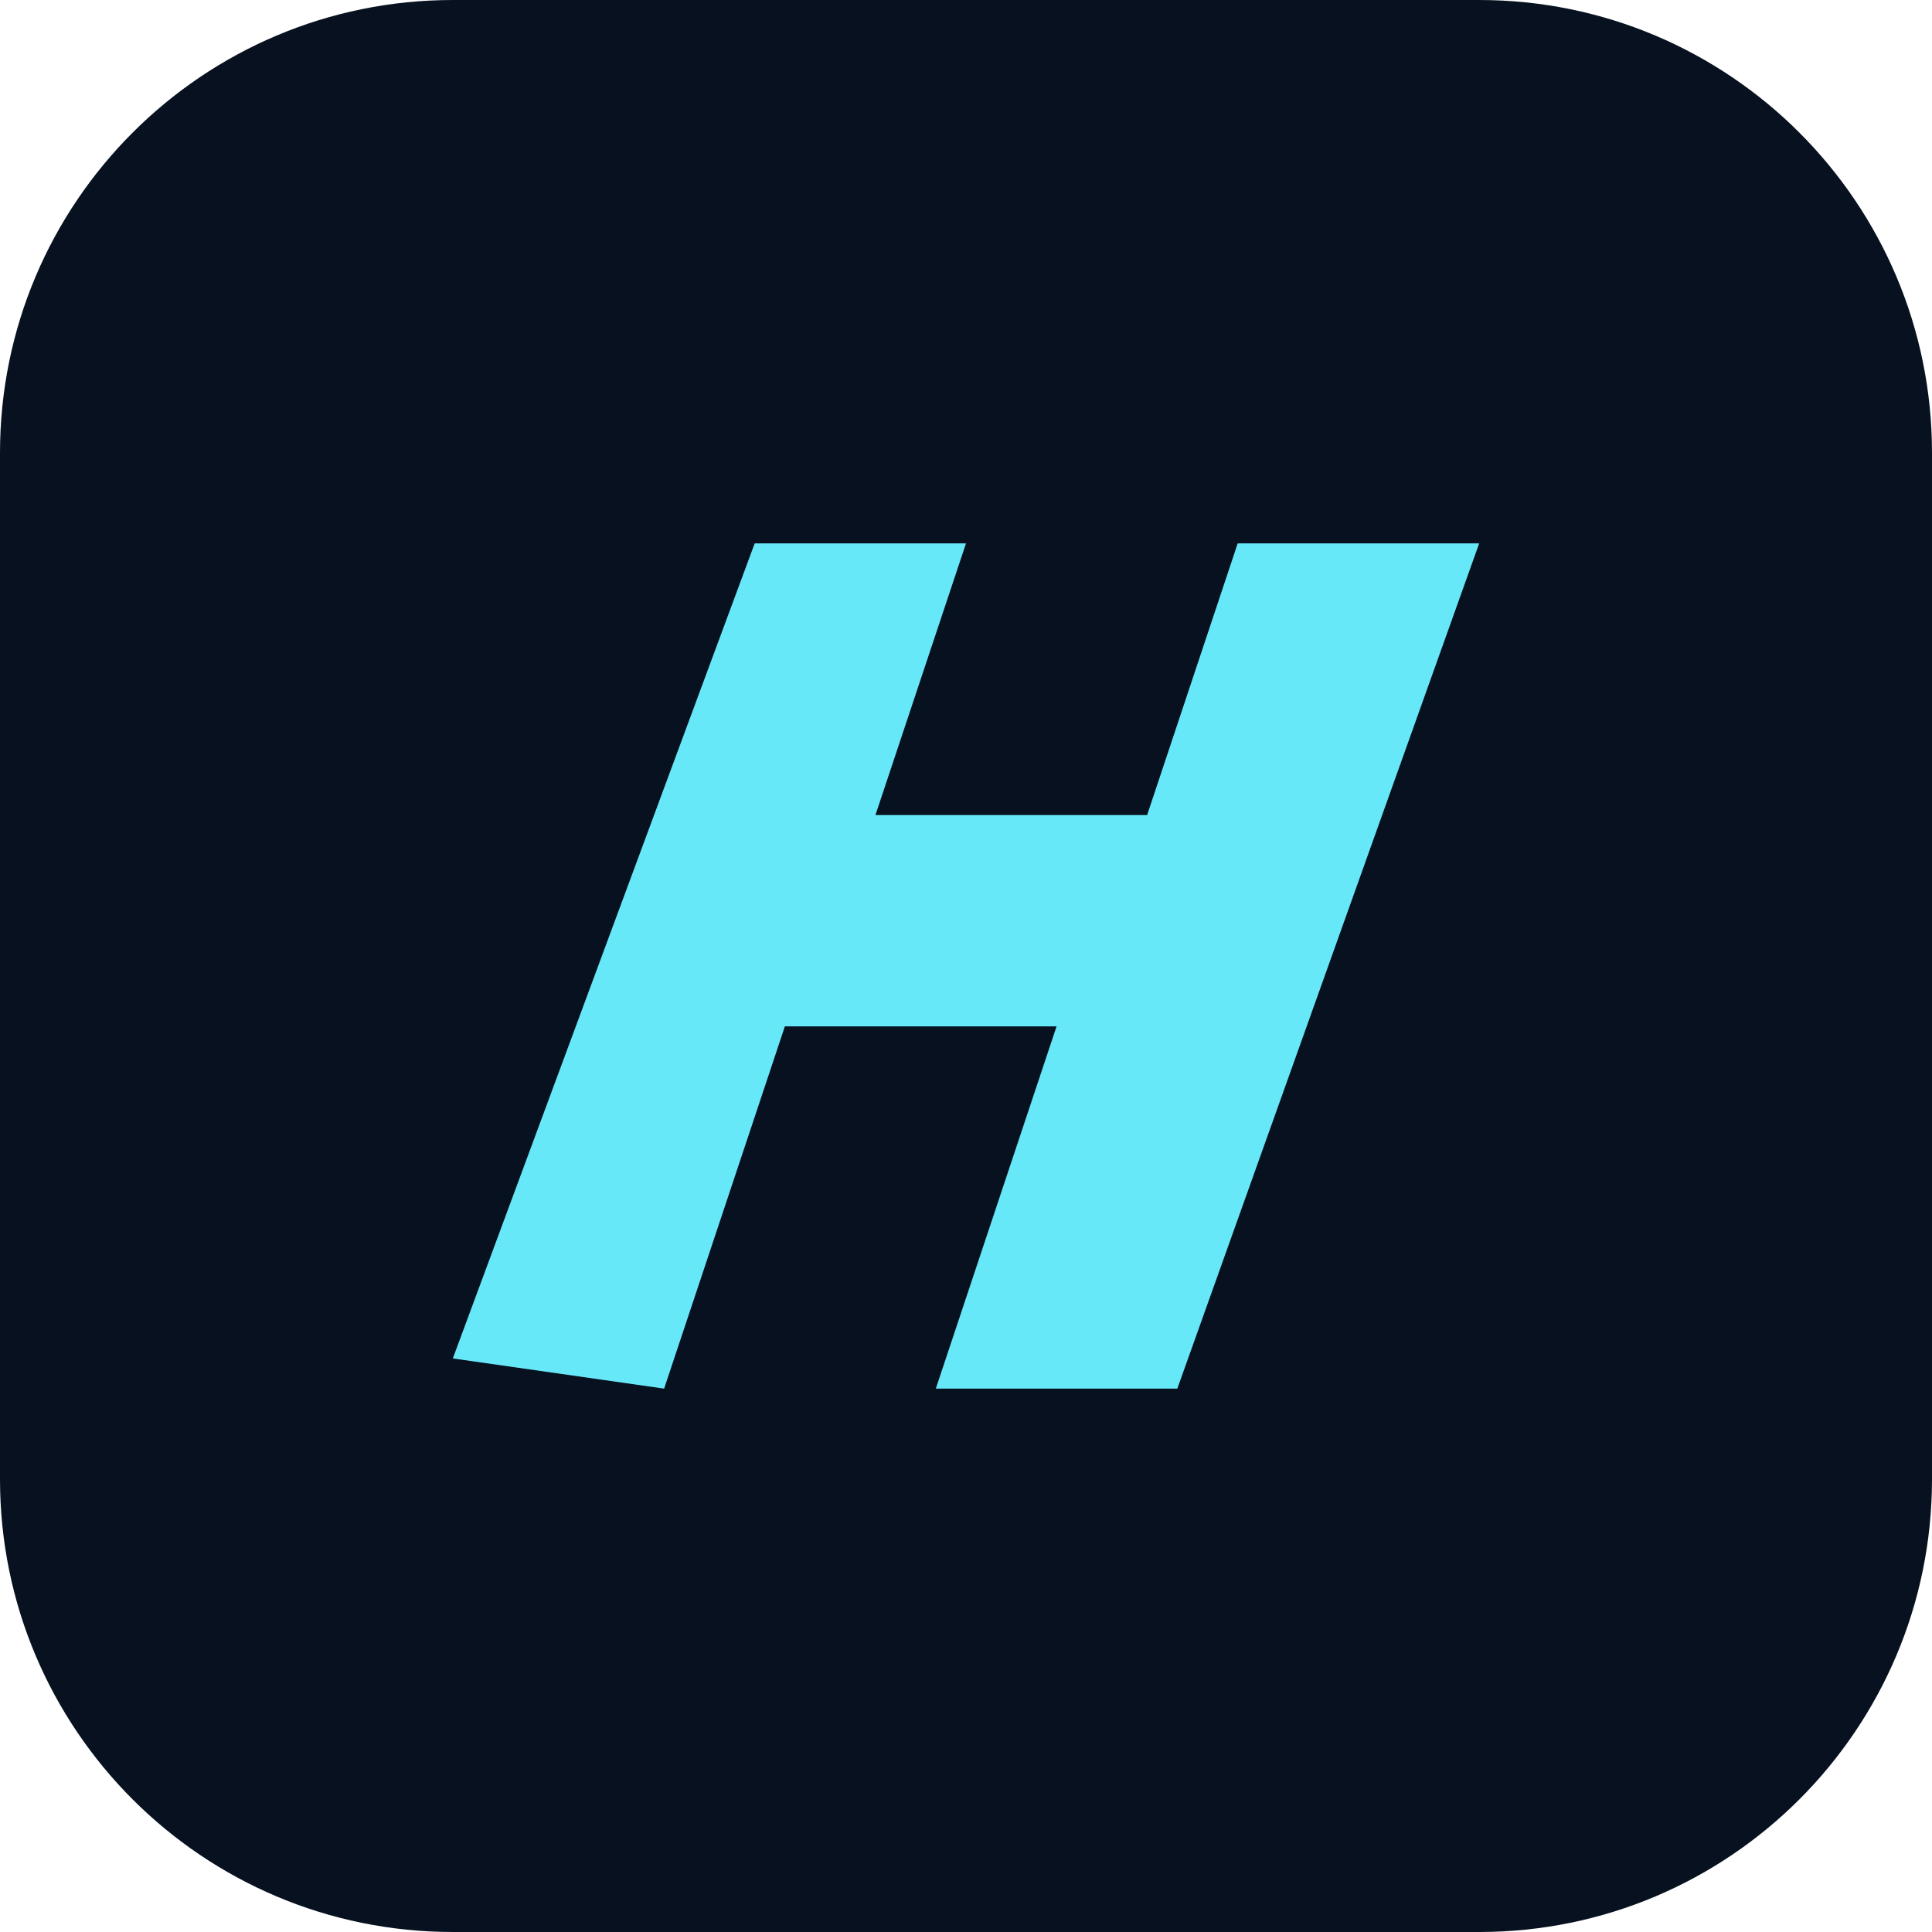
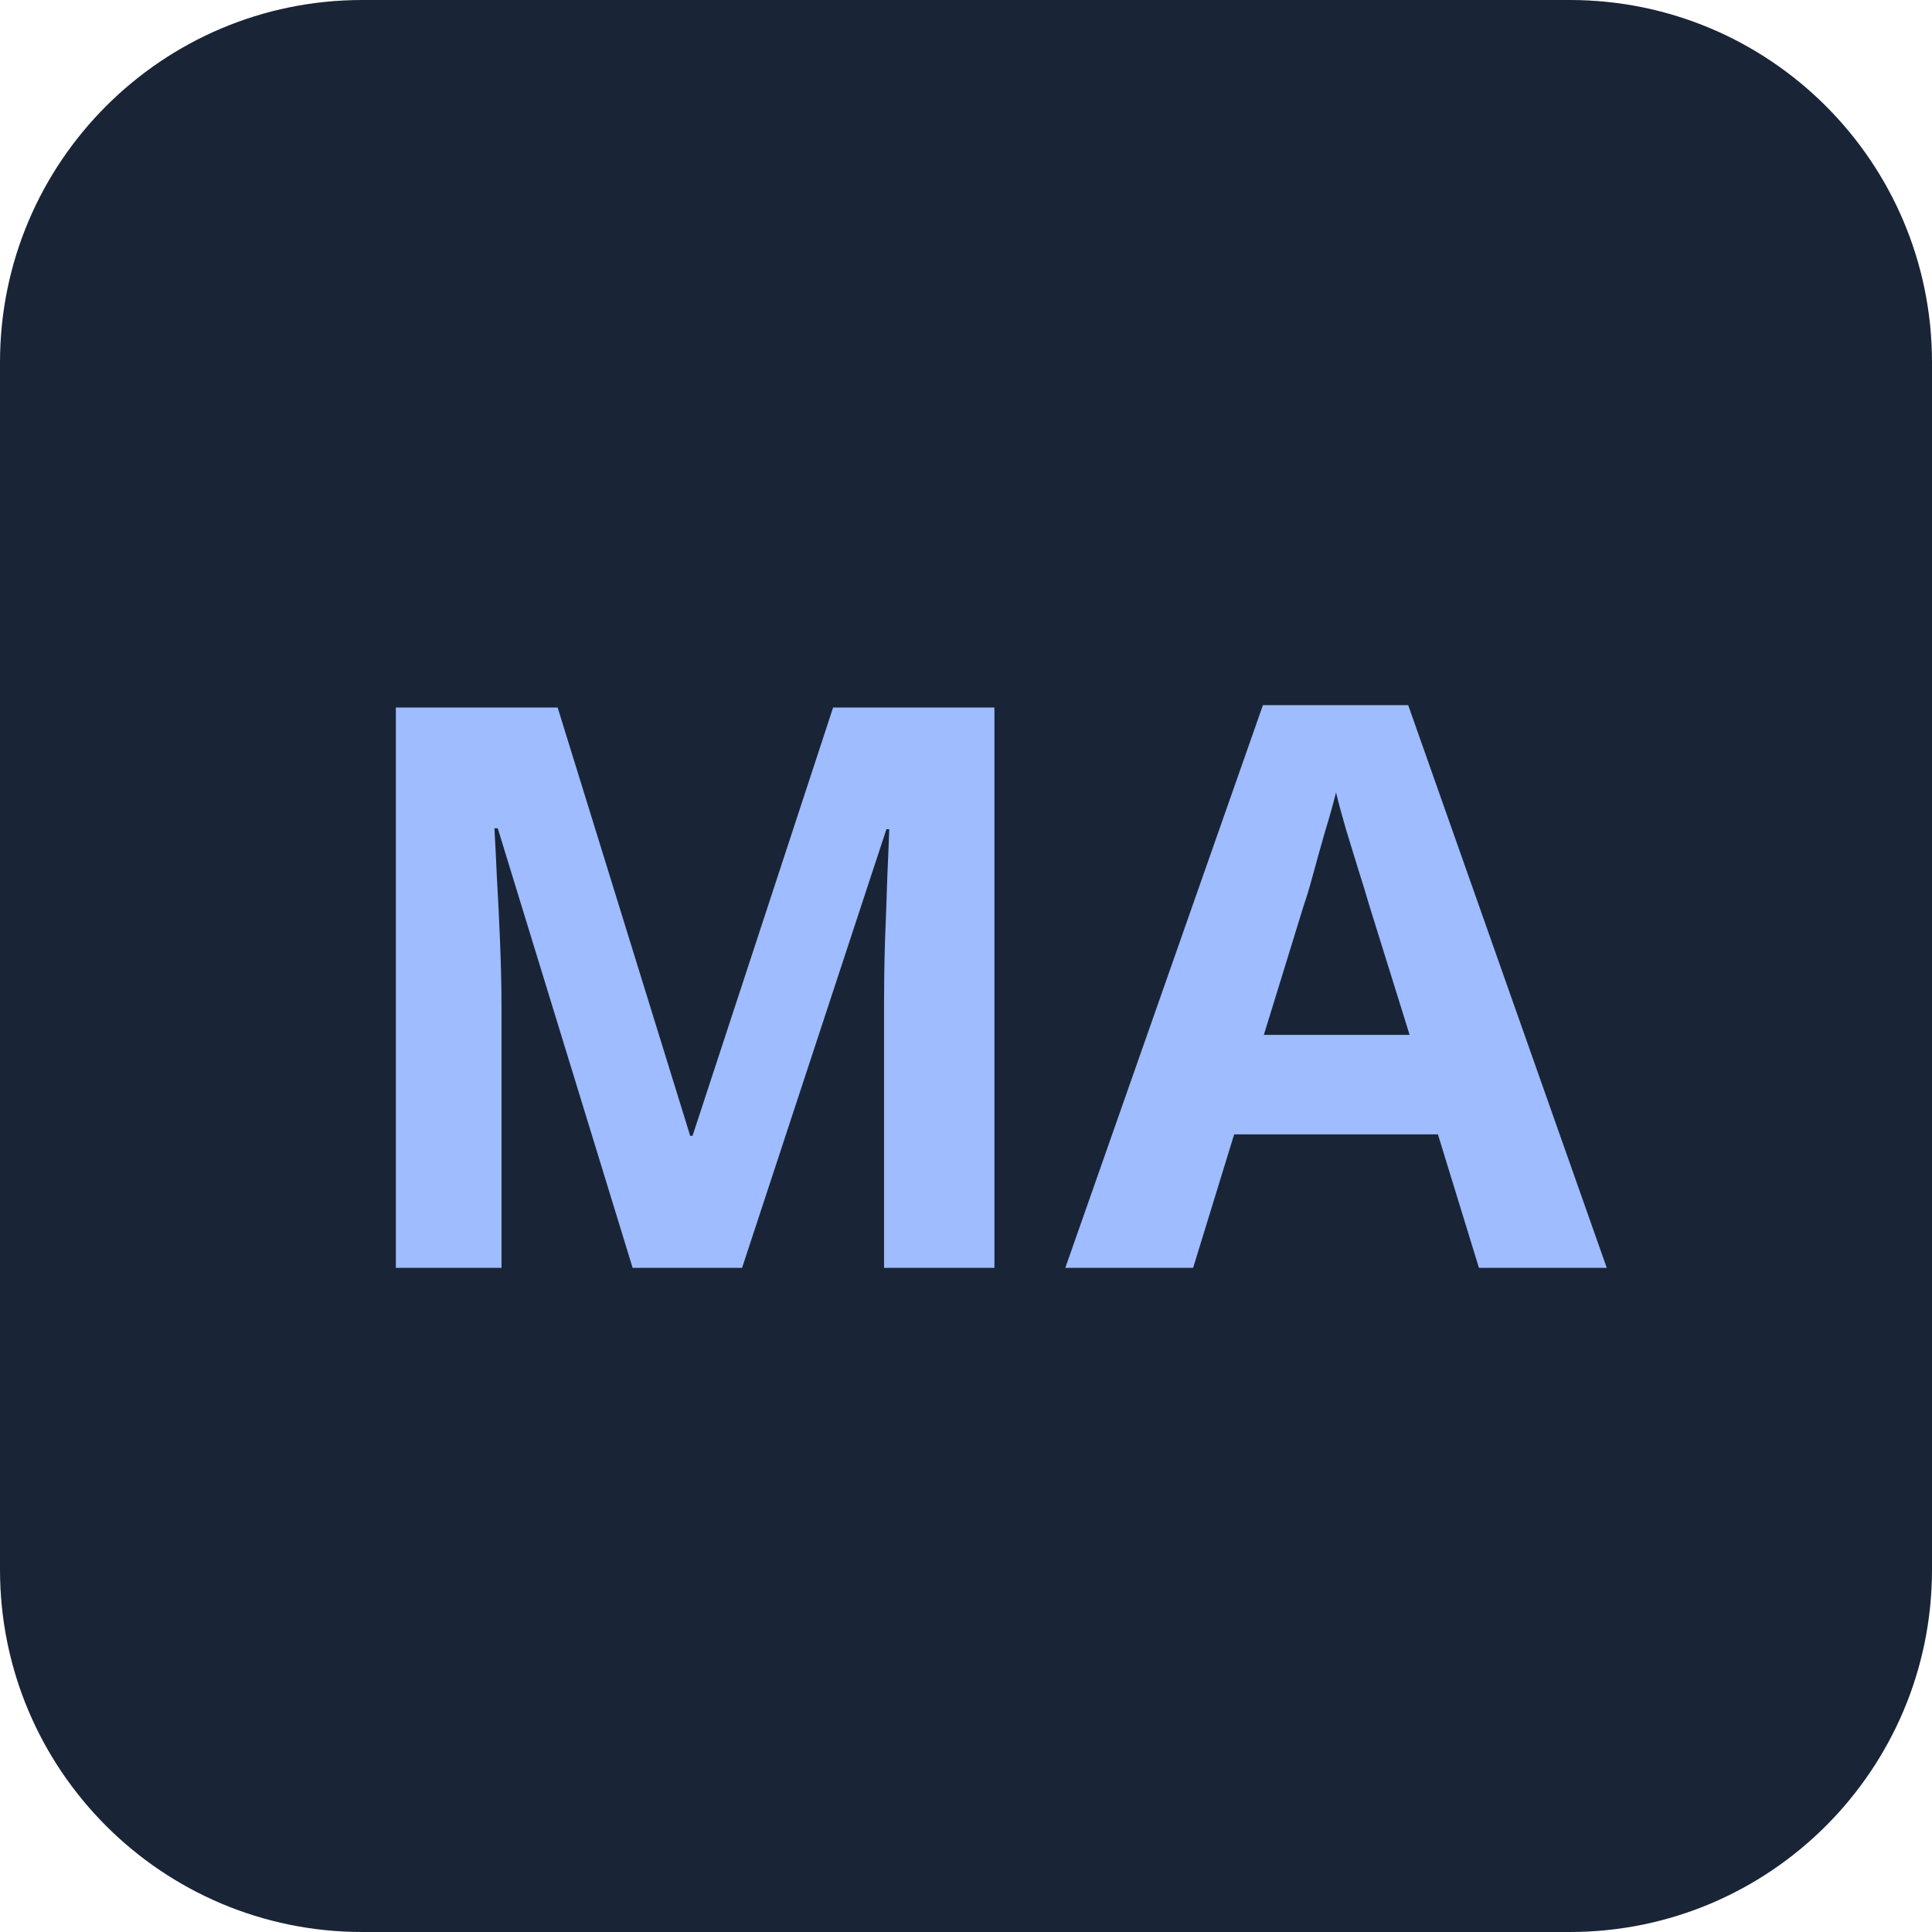
<svg xmlns="http://www.w3.org/2000/svg" viewBox="0 0 64 64">
-   <rect width="64" height="64" rx="15" fill="#07111f" />
-   <path d="M15 45 25 18h7l-3 9h9l3-9h8L39 46h-8l4-12h-9l-4 12z" fill="#67e8f9" />
+   <rect width="64" height="64" rx="12" fill="#192536" />
+   <text x="32" y="42" text-anchor="middle" font-family="system-ui, sans-serif" font-size="26" font-weight="700" fill="#9ebcff">
+     MA
+   </text>
</svg>
